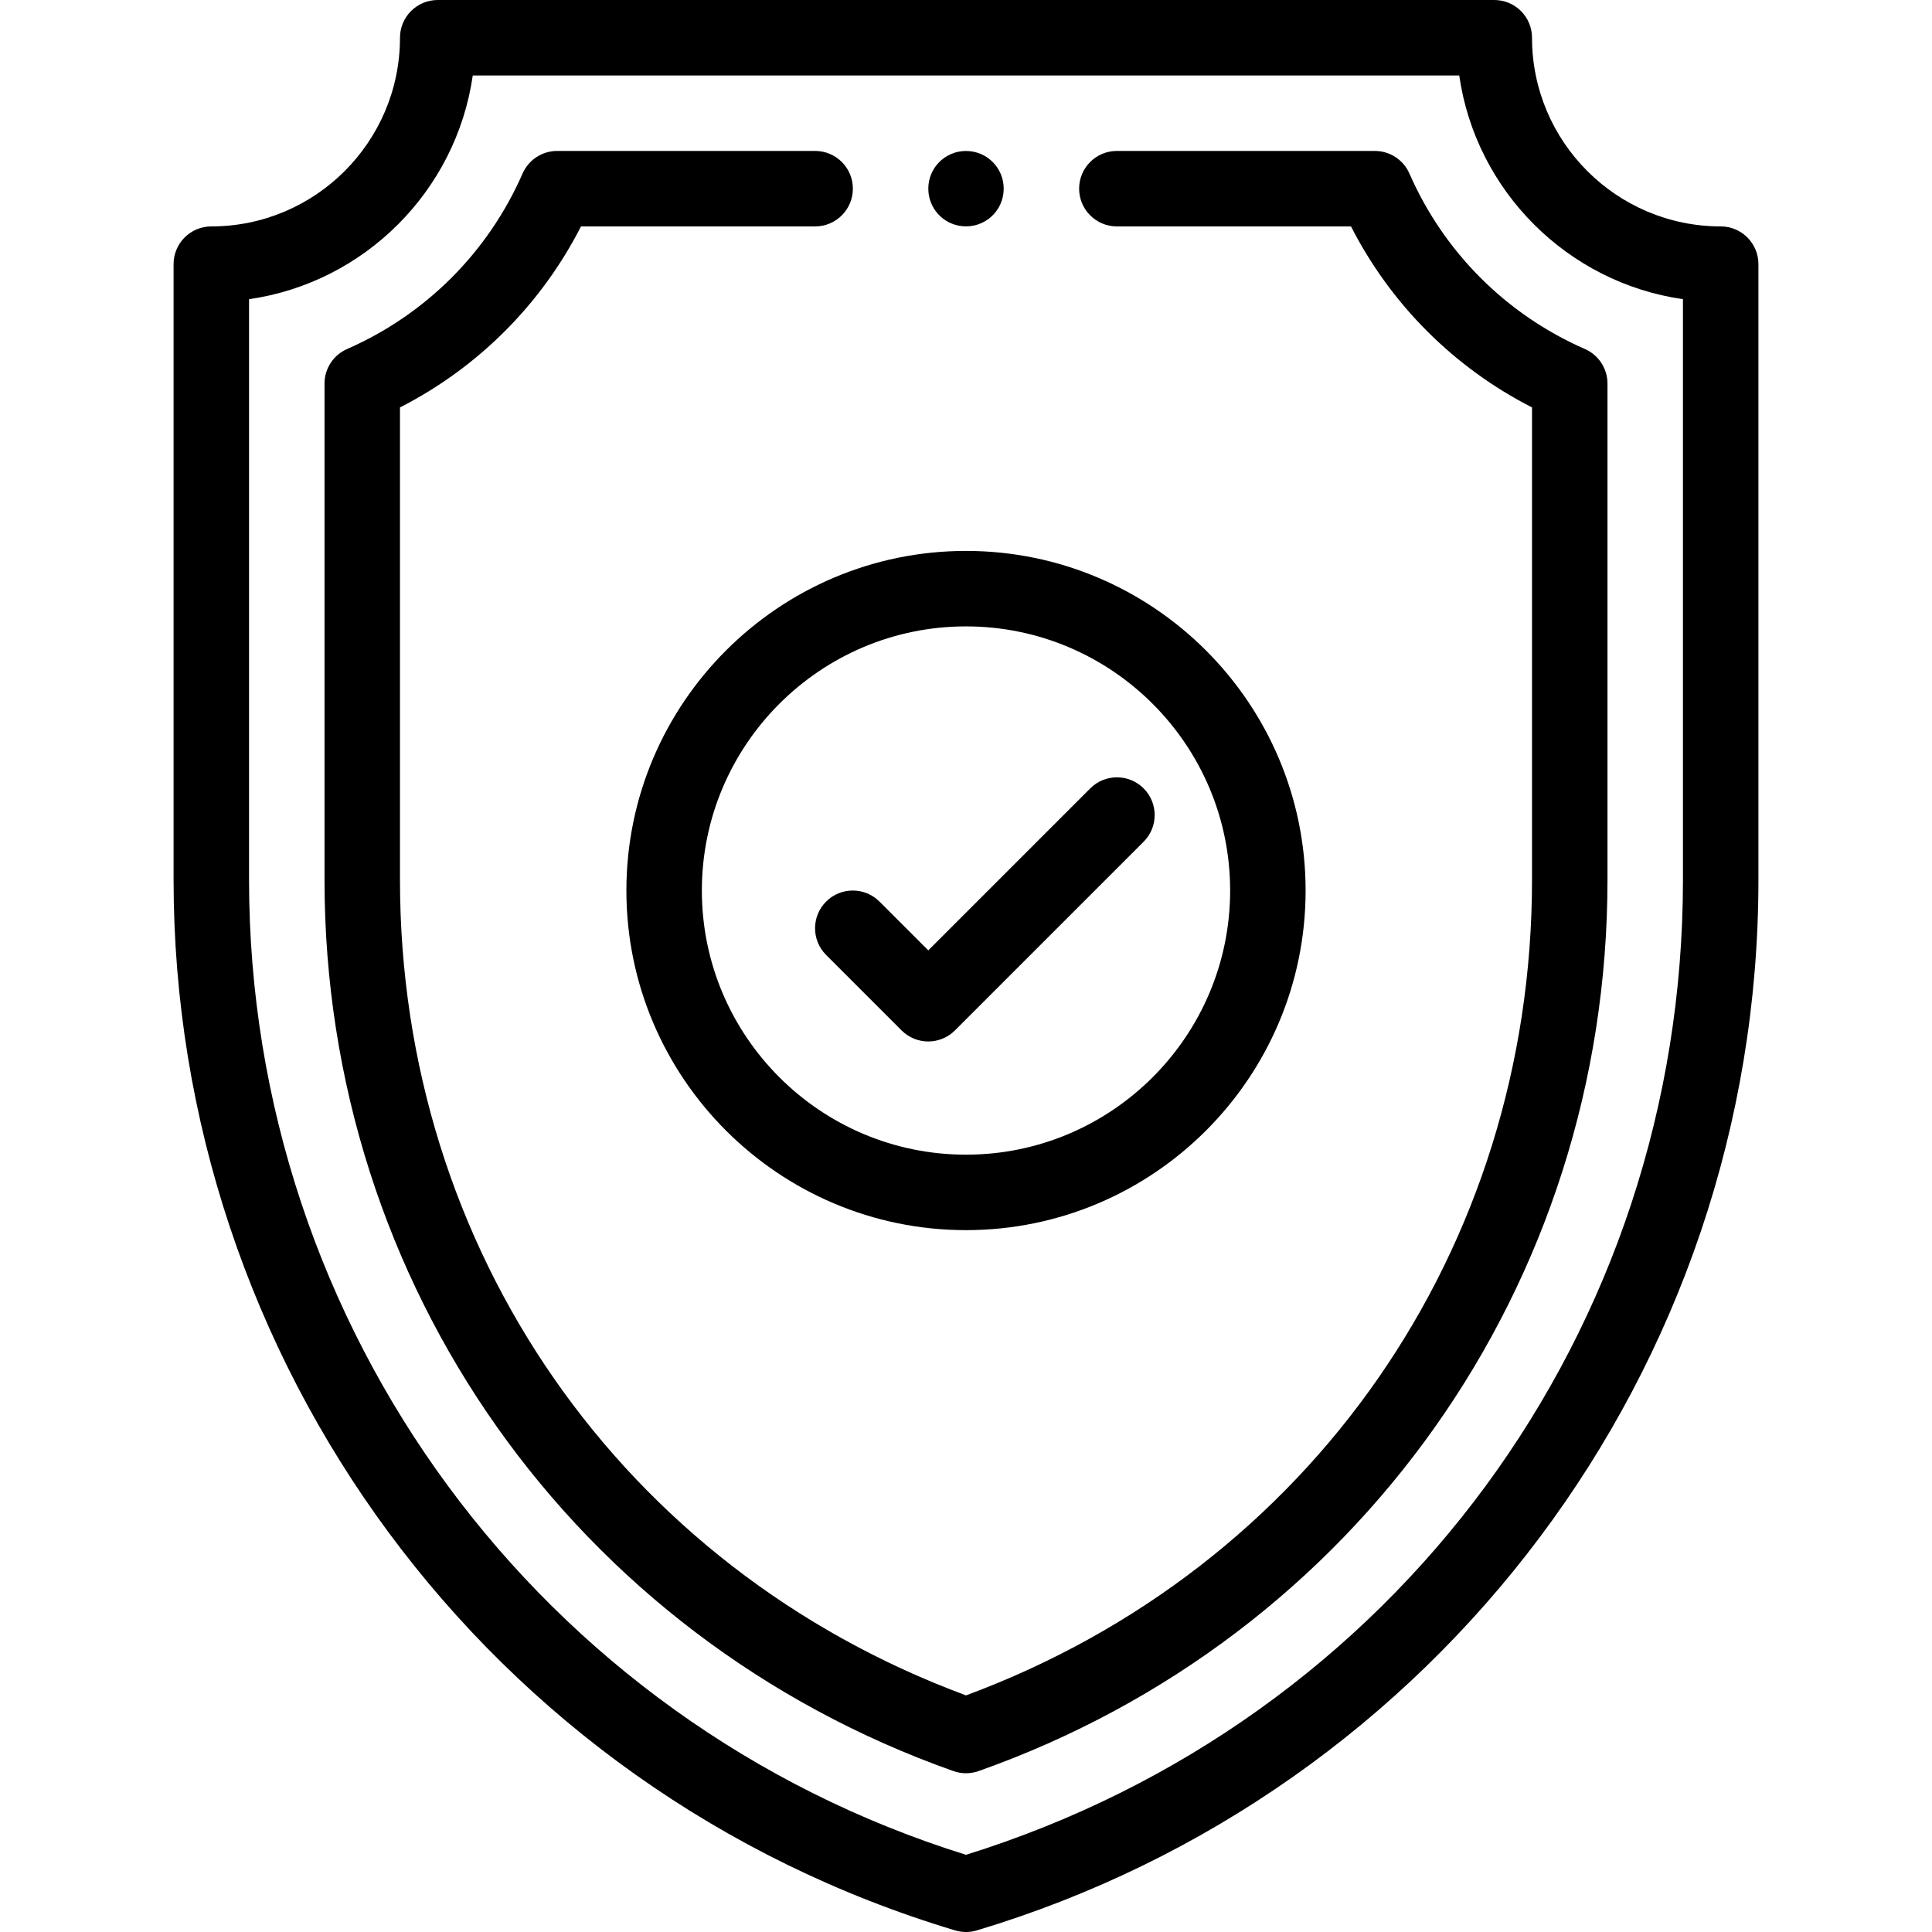
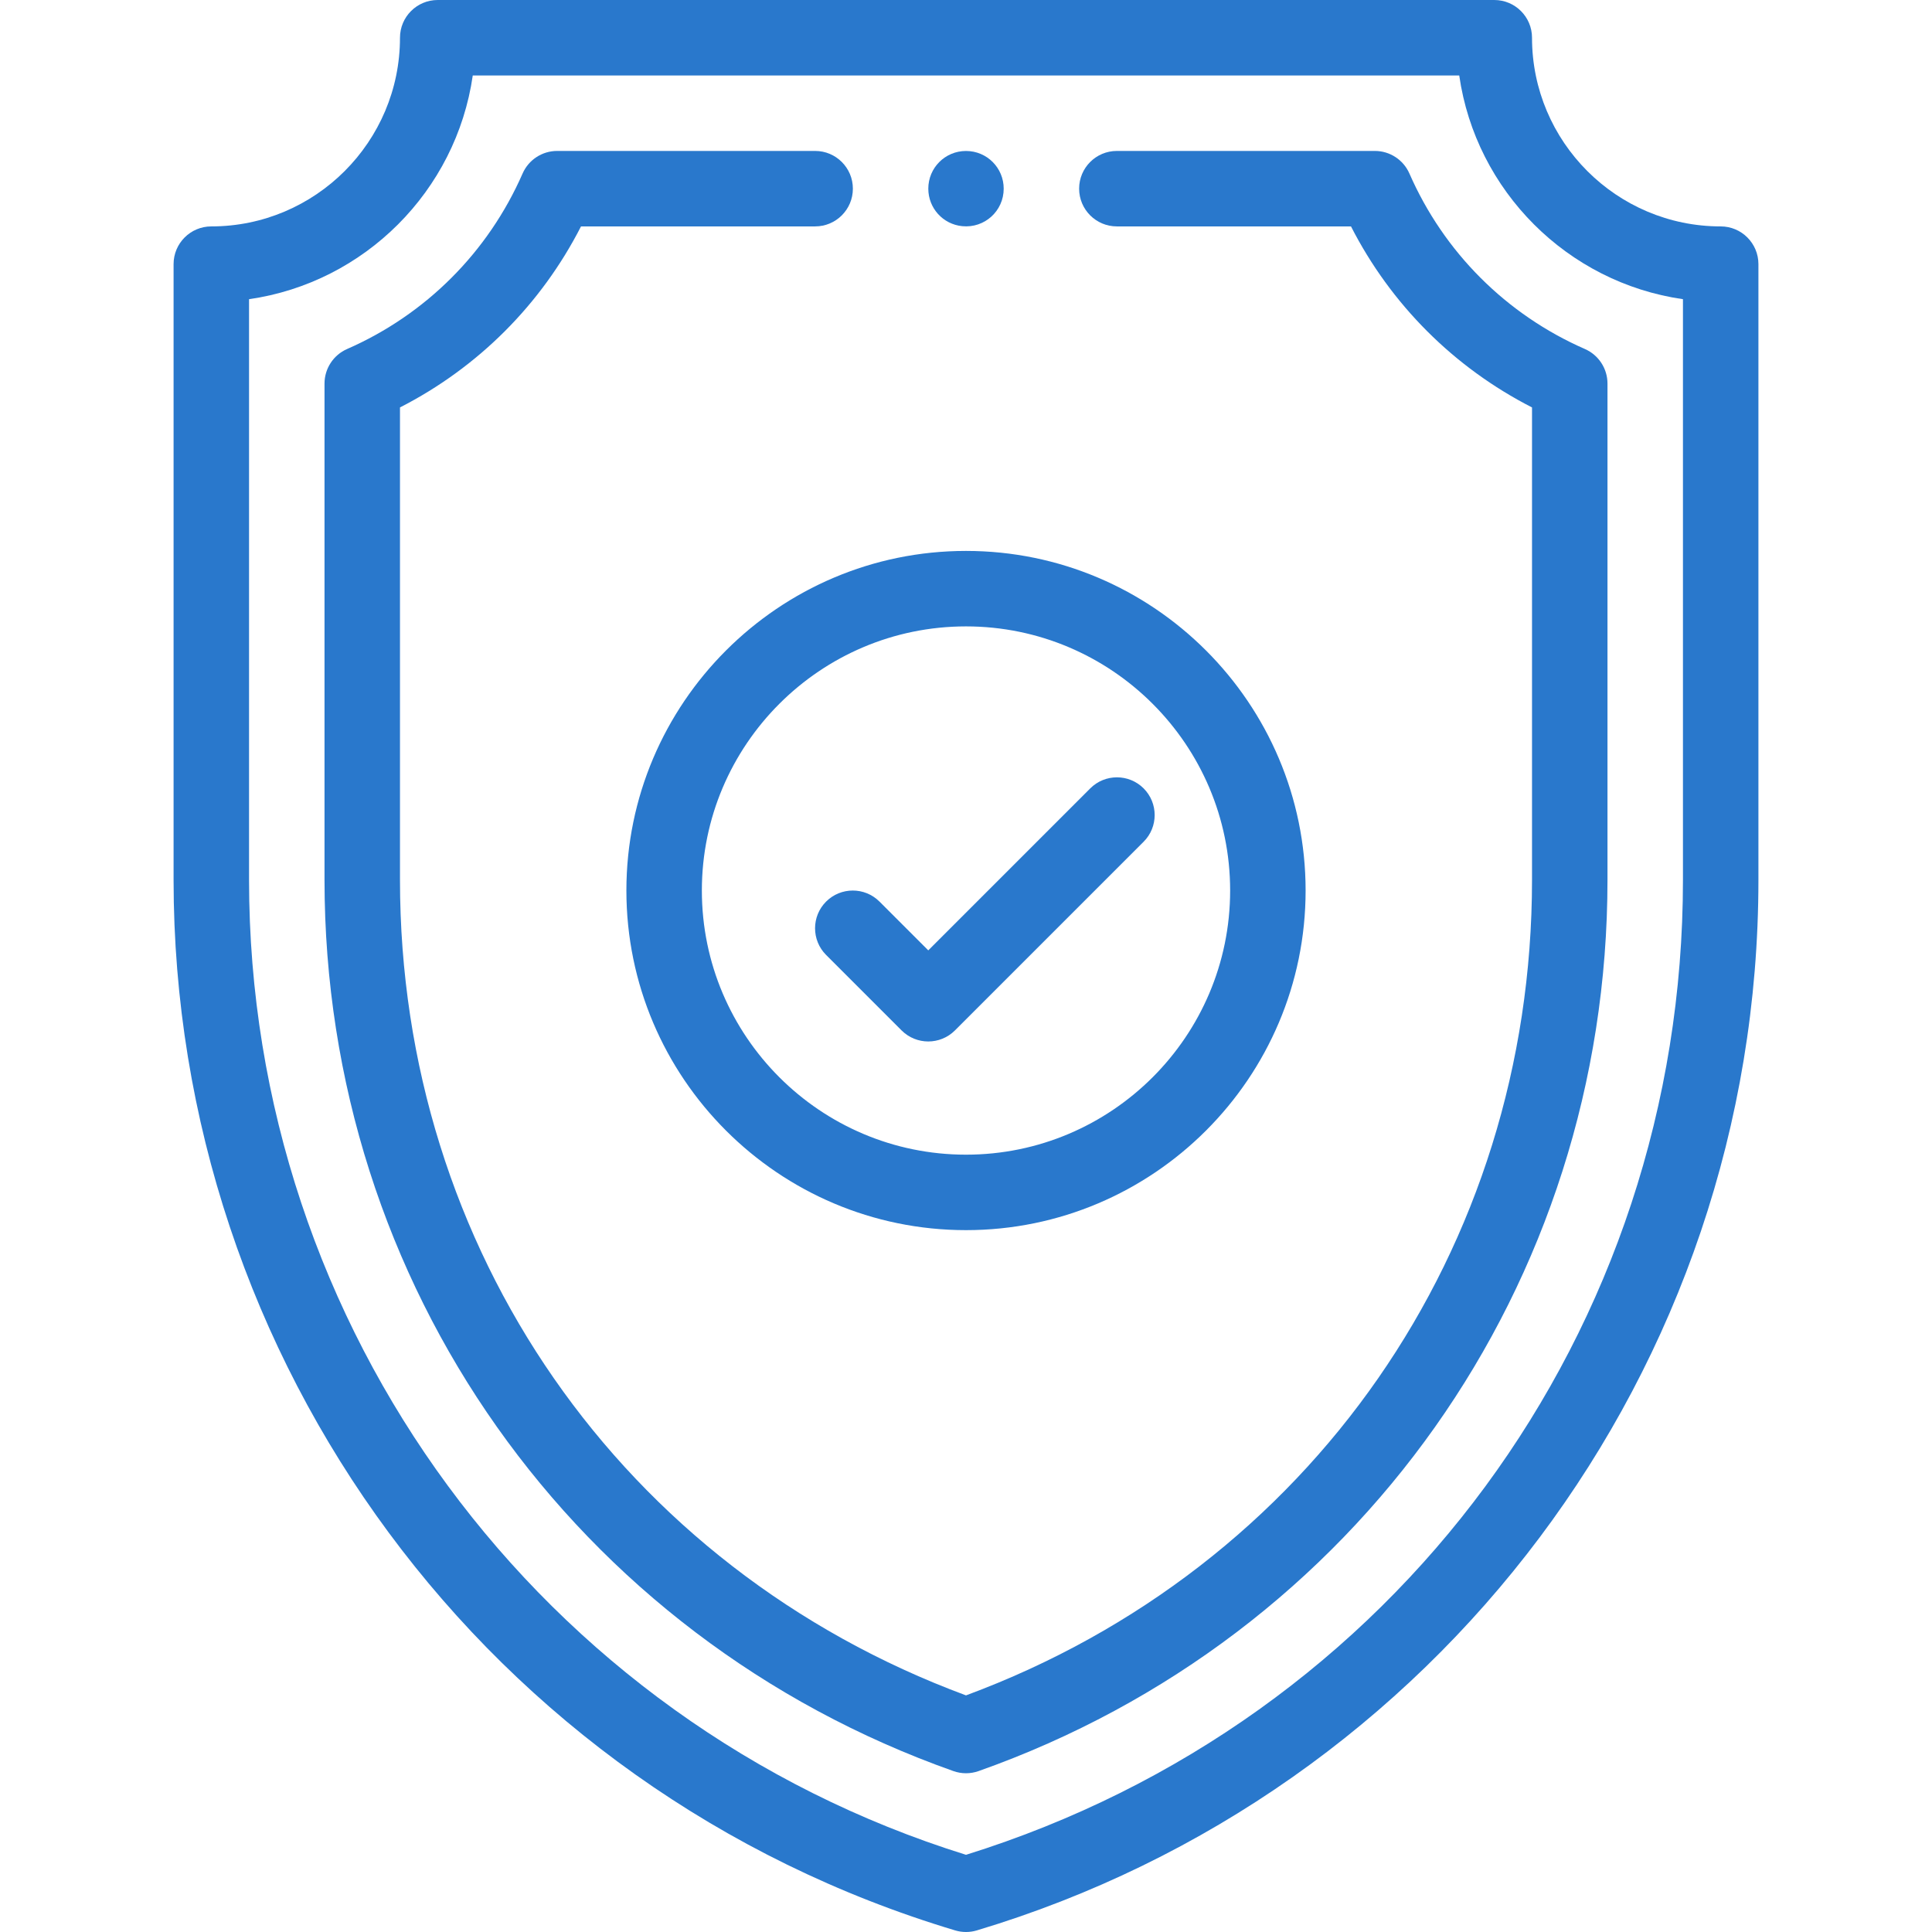
- <svg xmlns="http://www.w3.org/2000/svg" version="1.1" id="Capa_1" x="0px" y="0px" viewBox="0 0 512 512" style="enable-background:new 0 0 512 512;" xml:space="preserve">
+ <svg xmlns="http://www.w3.org/2000/svg" version="1.1" id="Capa_1" x="0px" y="0px" viewBox="0 0 512 512" style="enable-background:new 0 0 512 512;" xml:space="preserve" width="512px" height="512px">
  <g>
    <g>
-       <path d="M256,40.01c-5.538,0-9.99,4.46-9.99,9.99c0,5.147,3.872,9.43,8.99,9.938c5.925,0.588,10.99-4.027,10.99-9.938    C265.99,44.462,261.53,40.01,256,40.01z" />
+       <g>
+         <path d="M256,40.01c-5.538,0-9.99,4.46-9.99,9.99c0,5.147,3.872,9.43,8.99,9.938c5.925,0.588,10.99-4.027,10.99-9.938    C265.99,44.462,261.53,40.01,256,40.01z" data-original="#000000" class="active-path" data-old_color="#000000" fill="#2978CC" />
+       </g>
+     </g>
+     <g>
+       <g>
+         <path d="M456,60c-27.57,0-50-22.43-50-50c0-5.522-4.478-10-10-10H116c-5.522,0-10,4.478-10,10c0,27.57-22.43,50-50,50    c-5.522,0-10,4.478-10,10v163.19c0,127.177,82.895,241.135,207.128,278.389c0.937,0.28,1.904,0.421,2.872,0.421    c0.968,0,1.937-0.141,2.873-0.422C380.415,475.119,466,363.149,466,233.19V70C466,64.478,461.522,60,456,60z M446,233.19    c0,119.448-76.221,222.892-190,258.353C143.128,456.365,66,351.984,66,233.19V79.288C96.611,74.89,120.89,50.611,125.288,20    h261.424C391.11,50.611,415.389,74.89,446,79.288V233.19z" data-original="#000000" class="active-path" data-old_color="#000000" fill="#2978CC" />
+       </g>
+     </g>
+     <g>
+       <g>
+         <path d="M420.012,92.49c-20.854-9.133-37.369-25.648-46.502-46.502C371.916,42.35,368.322,40,364.35,40h-68.37    c-5.522,0-10,4.478-10,10s4.478,10,10,10h62.047c10.565,20.681,27.292,37.407,47.973,47.973V233.19    c0,97.863-58.749,182.303-150,216.104c-91.251-33.802-150-118.241-150-216.104V107.973C126.681,97.407,143.407,80.681,153.973,60    h62.047c5.522,0,10-4.478,10-10s-4.478-10-10-10h-68.37c-3.972,0-7.566,2.351-9.16,5.988    c-9.133,20.854-25.648,37.369-46.502,46.502C88.351,94.084,86,97.679,86,101.65v131.54c0,107.213,66.311,200.653,166.664,236.166    c1.079,0.382,2.207,0.573,3.336,0.573c1.129,0,2.257-0.191,3.336-0.573C359.605,433.873,426,340.49,426,233.19V101.65    C426,97.678,423.649,94.084,420.012,92.49z" data-original="#000000" class="active-path" data-old_color="#000000" fill="#2978CC" />
+       </g>
+     </g>
+     <g>
+       <g>
+         <path d="M256,146c-49.626,0-90,40.374-90,90c0,49.626,40.374,90,90,90c49.626,0,90-40.374,90-90C346,186.374,305.626,146,256,146z     M256,306c-38.598,0-70-31.402-70-70c0-38.598,31.402-70,70-70c38.598,0,70,31.402,70,70C326,274.598,294.598,306,256,306z" data-original="#000000" class="active-path" data-old_color="#000000" fill="#2978CC" />
+       </g>
+     </g>
+     <g>
+       <g>
+         <path d="M303.071,208.928c-3.906-3.904-10.236-3.904-14.143,0L246,251.857l-12.929-12.928c-3.906-3.904-10.236-3.904-14.143,0    c-3.905,3.905-3.905,10.237,0,14.143l20,20C240.882,275.023,243.44,276,246,276s5.118-0.977,7.071-2.929l50-50    C306.976,219.166,306.976,212.834,303.071,208.928z" data-original="#000000" class="active-path" data-old_color="#000000" fill="#2978CC" />
+       </g>
    </g>
  </g>
-   <g>
-     <g>
-       <path d="M456,60c-27.57,0-50-22.43-50-50c0-5.522-4.478-10-10-10H116c-5.522,0-10,4.478-10,10c0,27.57-22.43,50-50,50    c-5.522,0-10,4.478-10,10v163.19c0,127.177,82.895,241.135,207.128,278.389c0.937,0.28,1.904,0.421,2.872,0.421    c0.968,0,1.937-0.141,2.873-0.422C380.415,475.119,466,363.149,466,233.19V70C466,64.478,461.522,60,456,60z M446,233.19    c0,119.448-76.221,222.892-190,258.353C143.128,456.365,66,351.984,66,233.19V79.288C96.611,74.89,120.89,50.611,125.288,20    h261.424C391.11,50.611,415.389,74.89,446,79.288V233.19z" />
-     </g>
-   </g>
-   <g>
-     <g>
-       <path d="M420.012,92.49c-20.854-9.133-37.369-25.648-46.502-46.502C371.916,42.35,368.322,40,364.35,40h-68.37    c-5.522,0-10,4.478-10,10s4.478,10,10,10h62.047c10.565,20.681,27.292,37.407,47.973,47.973V233.19    c0,97.863-58.749,182.303-150,216.104c-91.251-33.802-150-118.241-150-216.104V107.973C126.681,97.407,143.407,80.681,153.973,60    h62.047c5.522,0,10-4.478,10-10s-4.478-10-10-10h-68.37c-3.972,0-7.566,2.351-9.16,5.988    c-9.133,20.854-25.648,37.369-46.502,46.502C88.351,94.084,86,97.679,86,101.65v131.54c0,107.213,66.311,200.653,166.664,236.166    c1.079,0.382,2.207,0.573,3.336,0.573c1.129,0,2.257-0.191,3.336-0.573C359.605,433.873,426,340.49,426,233.19V101.65    C426,97.678,423.649,94.084,420.012,92.49z" />
-     </g>
-   </g>
-   <g>
-     <g>
-       <path d="M256,146c-49.626,0-90,40.374-90,90c0,49.626,40.374,90,90,90c49.626,0,90-40.374,90-90C346,186.374,305.626,146,256,146z     M256,306c-38.598,0-70-31.402-70-70c0-38.598,31.402-70,70-70c38.598,0,70,31.402,70,70C326,274.598,294.598,306,256,306z" />
-     </g>
-   </g>
-   <g>
-     <g>
-       <path d="M303.071,208.928c-3.906-3.904-10.236-3.904-14.143,0L246,251.857l-12.929-12.928c-3.906-3.904-10.236-3.904-14.143,0    c-3.905,3.905-3.905,10.237,0,14.143l20,20C240.882,275.023,243.44,276,246,276s5.118-0.977,7.071-2.929l50-50    C306.976,219.166,306.976,212.834,303.071,208.928z" />
-     </g>
-   </g>
-   <g>
- </g>
-   <g>
- </g>
-   <g>
- </g>
-   <g>
- </g>
-   <g>
- </g>
-   <g>
- </g>
-   <g>
- </g>
-   <g>
- </g>
-   <g>
- </g>
-   <g>
- </g>
-   <g>
- </g>
-   <g>
- </g>
-   <g>
- </g>
-   <g>
- </g>
-   <g>
- </g>
</svg>
